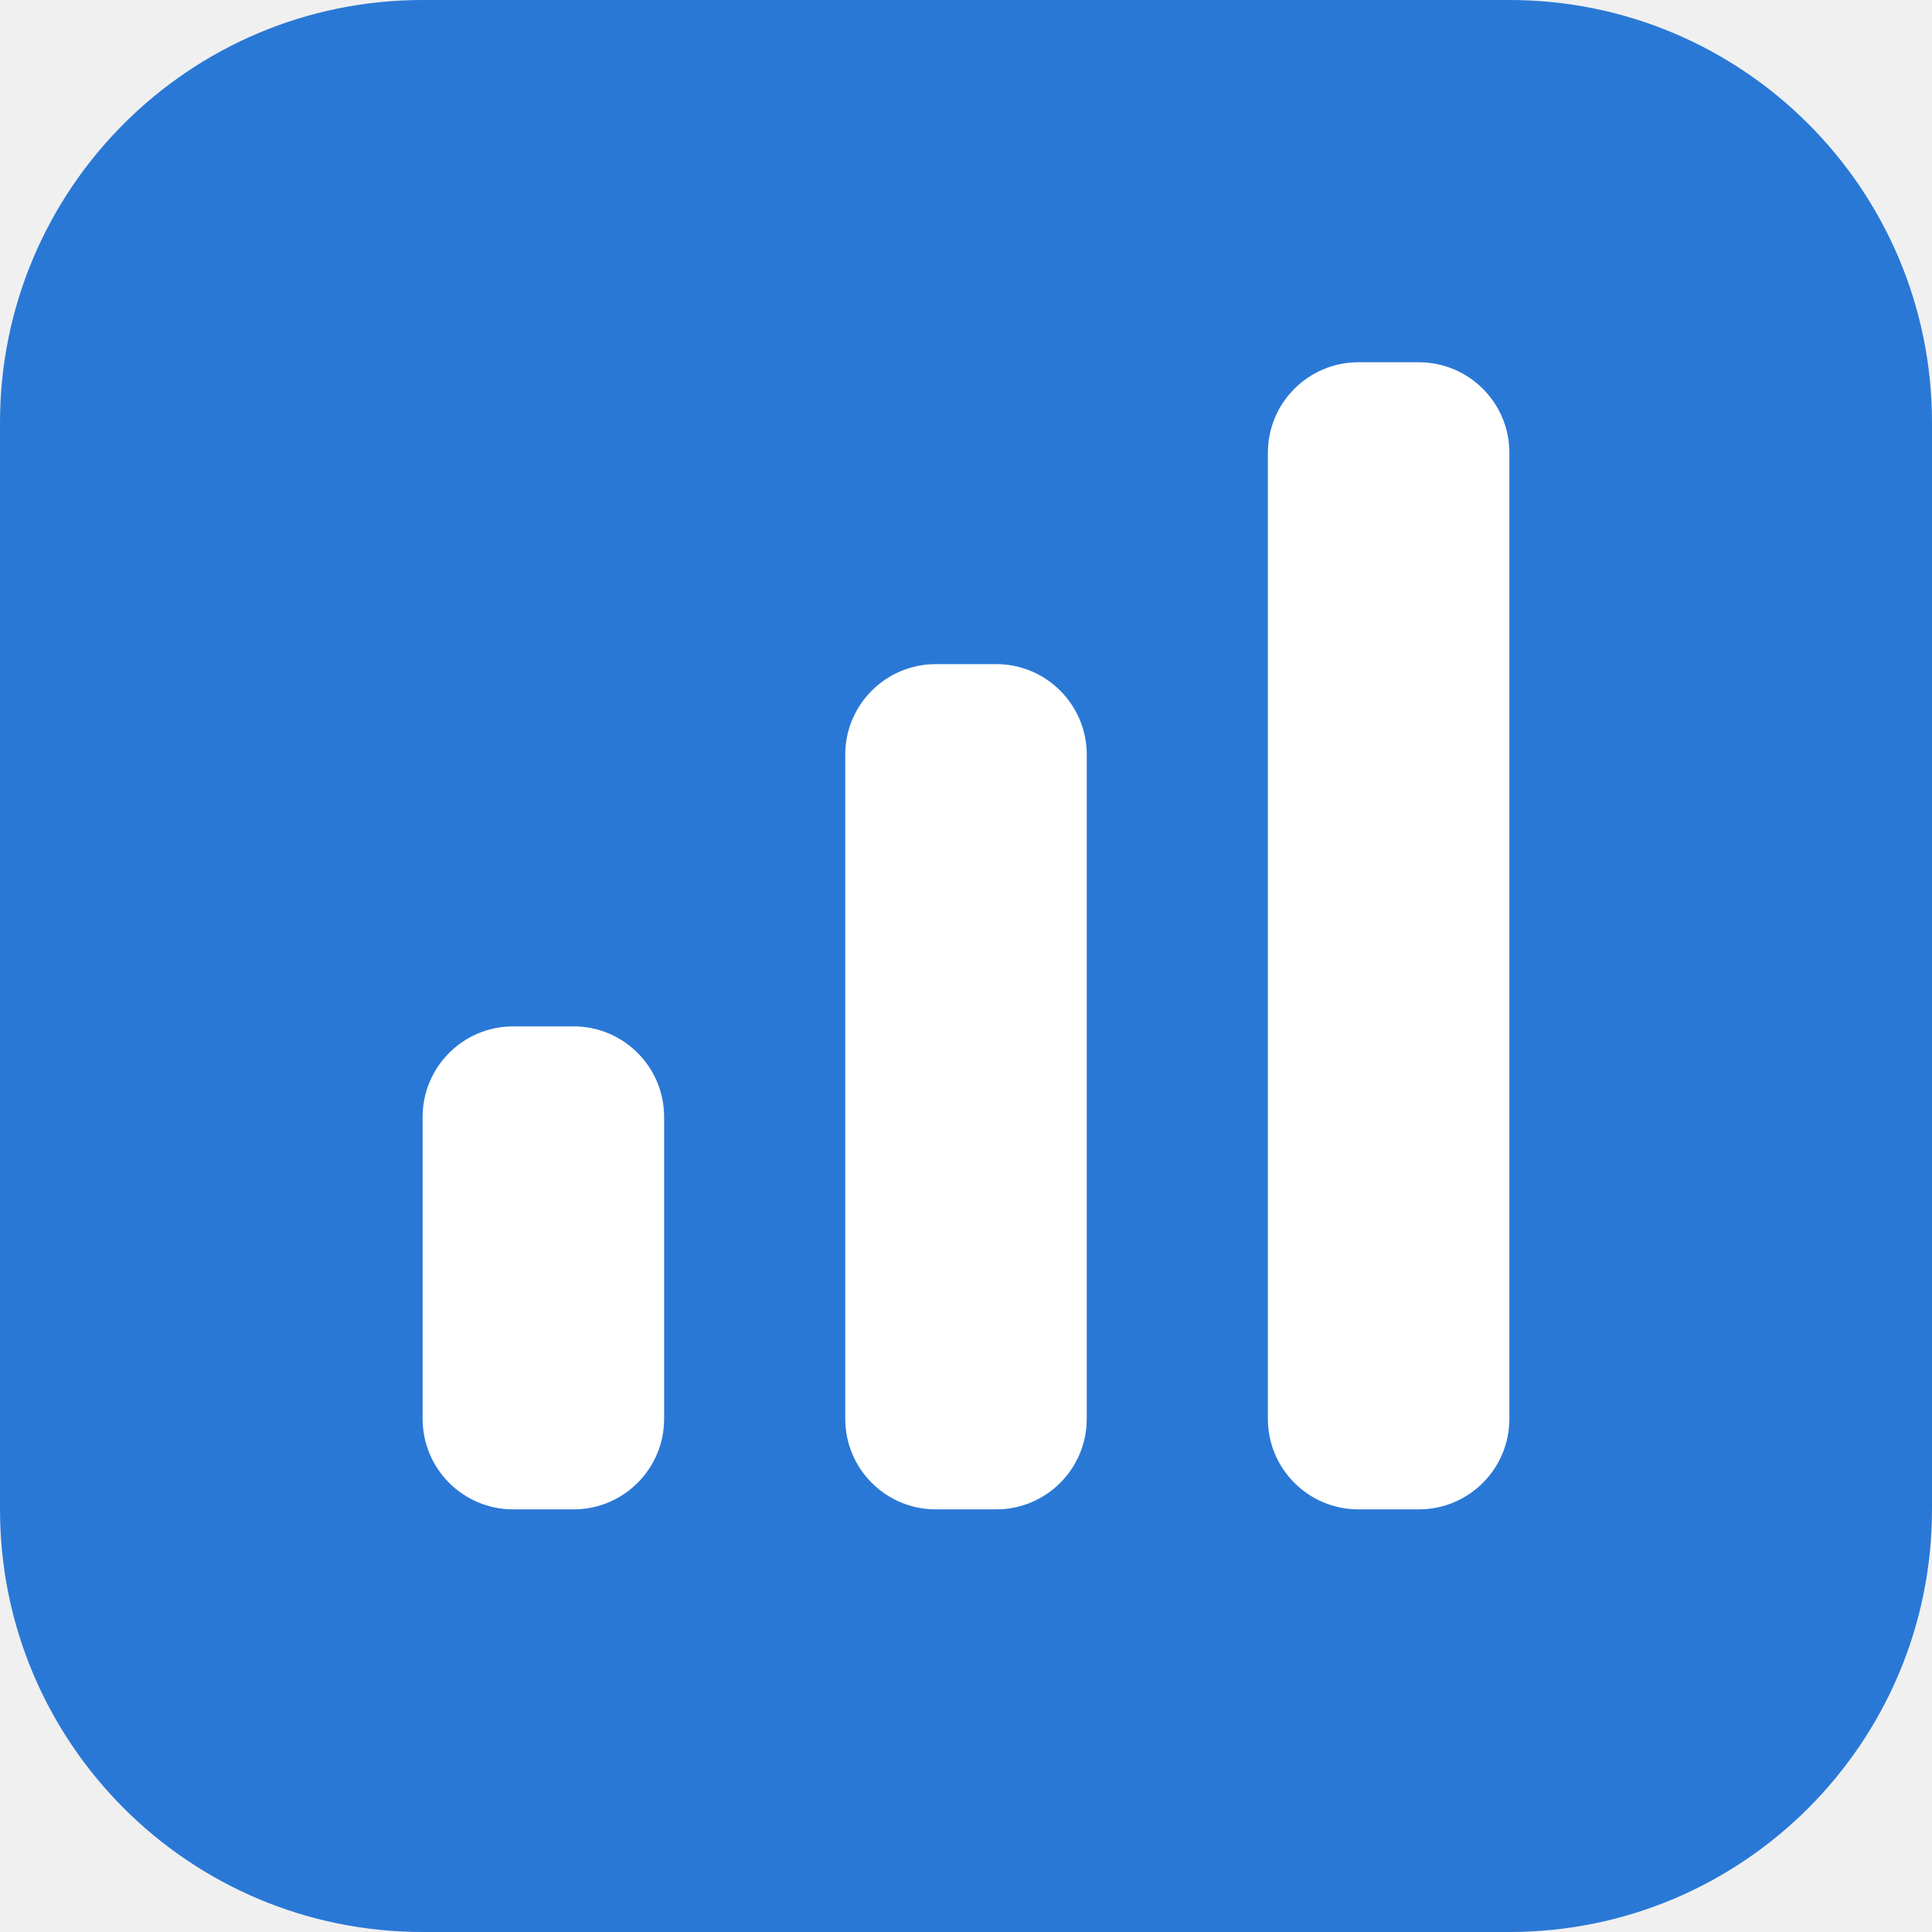
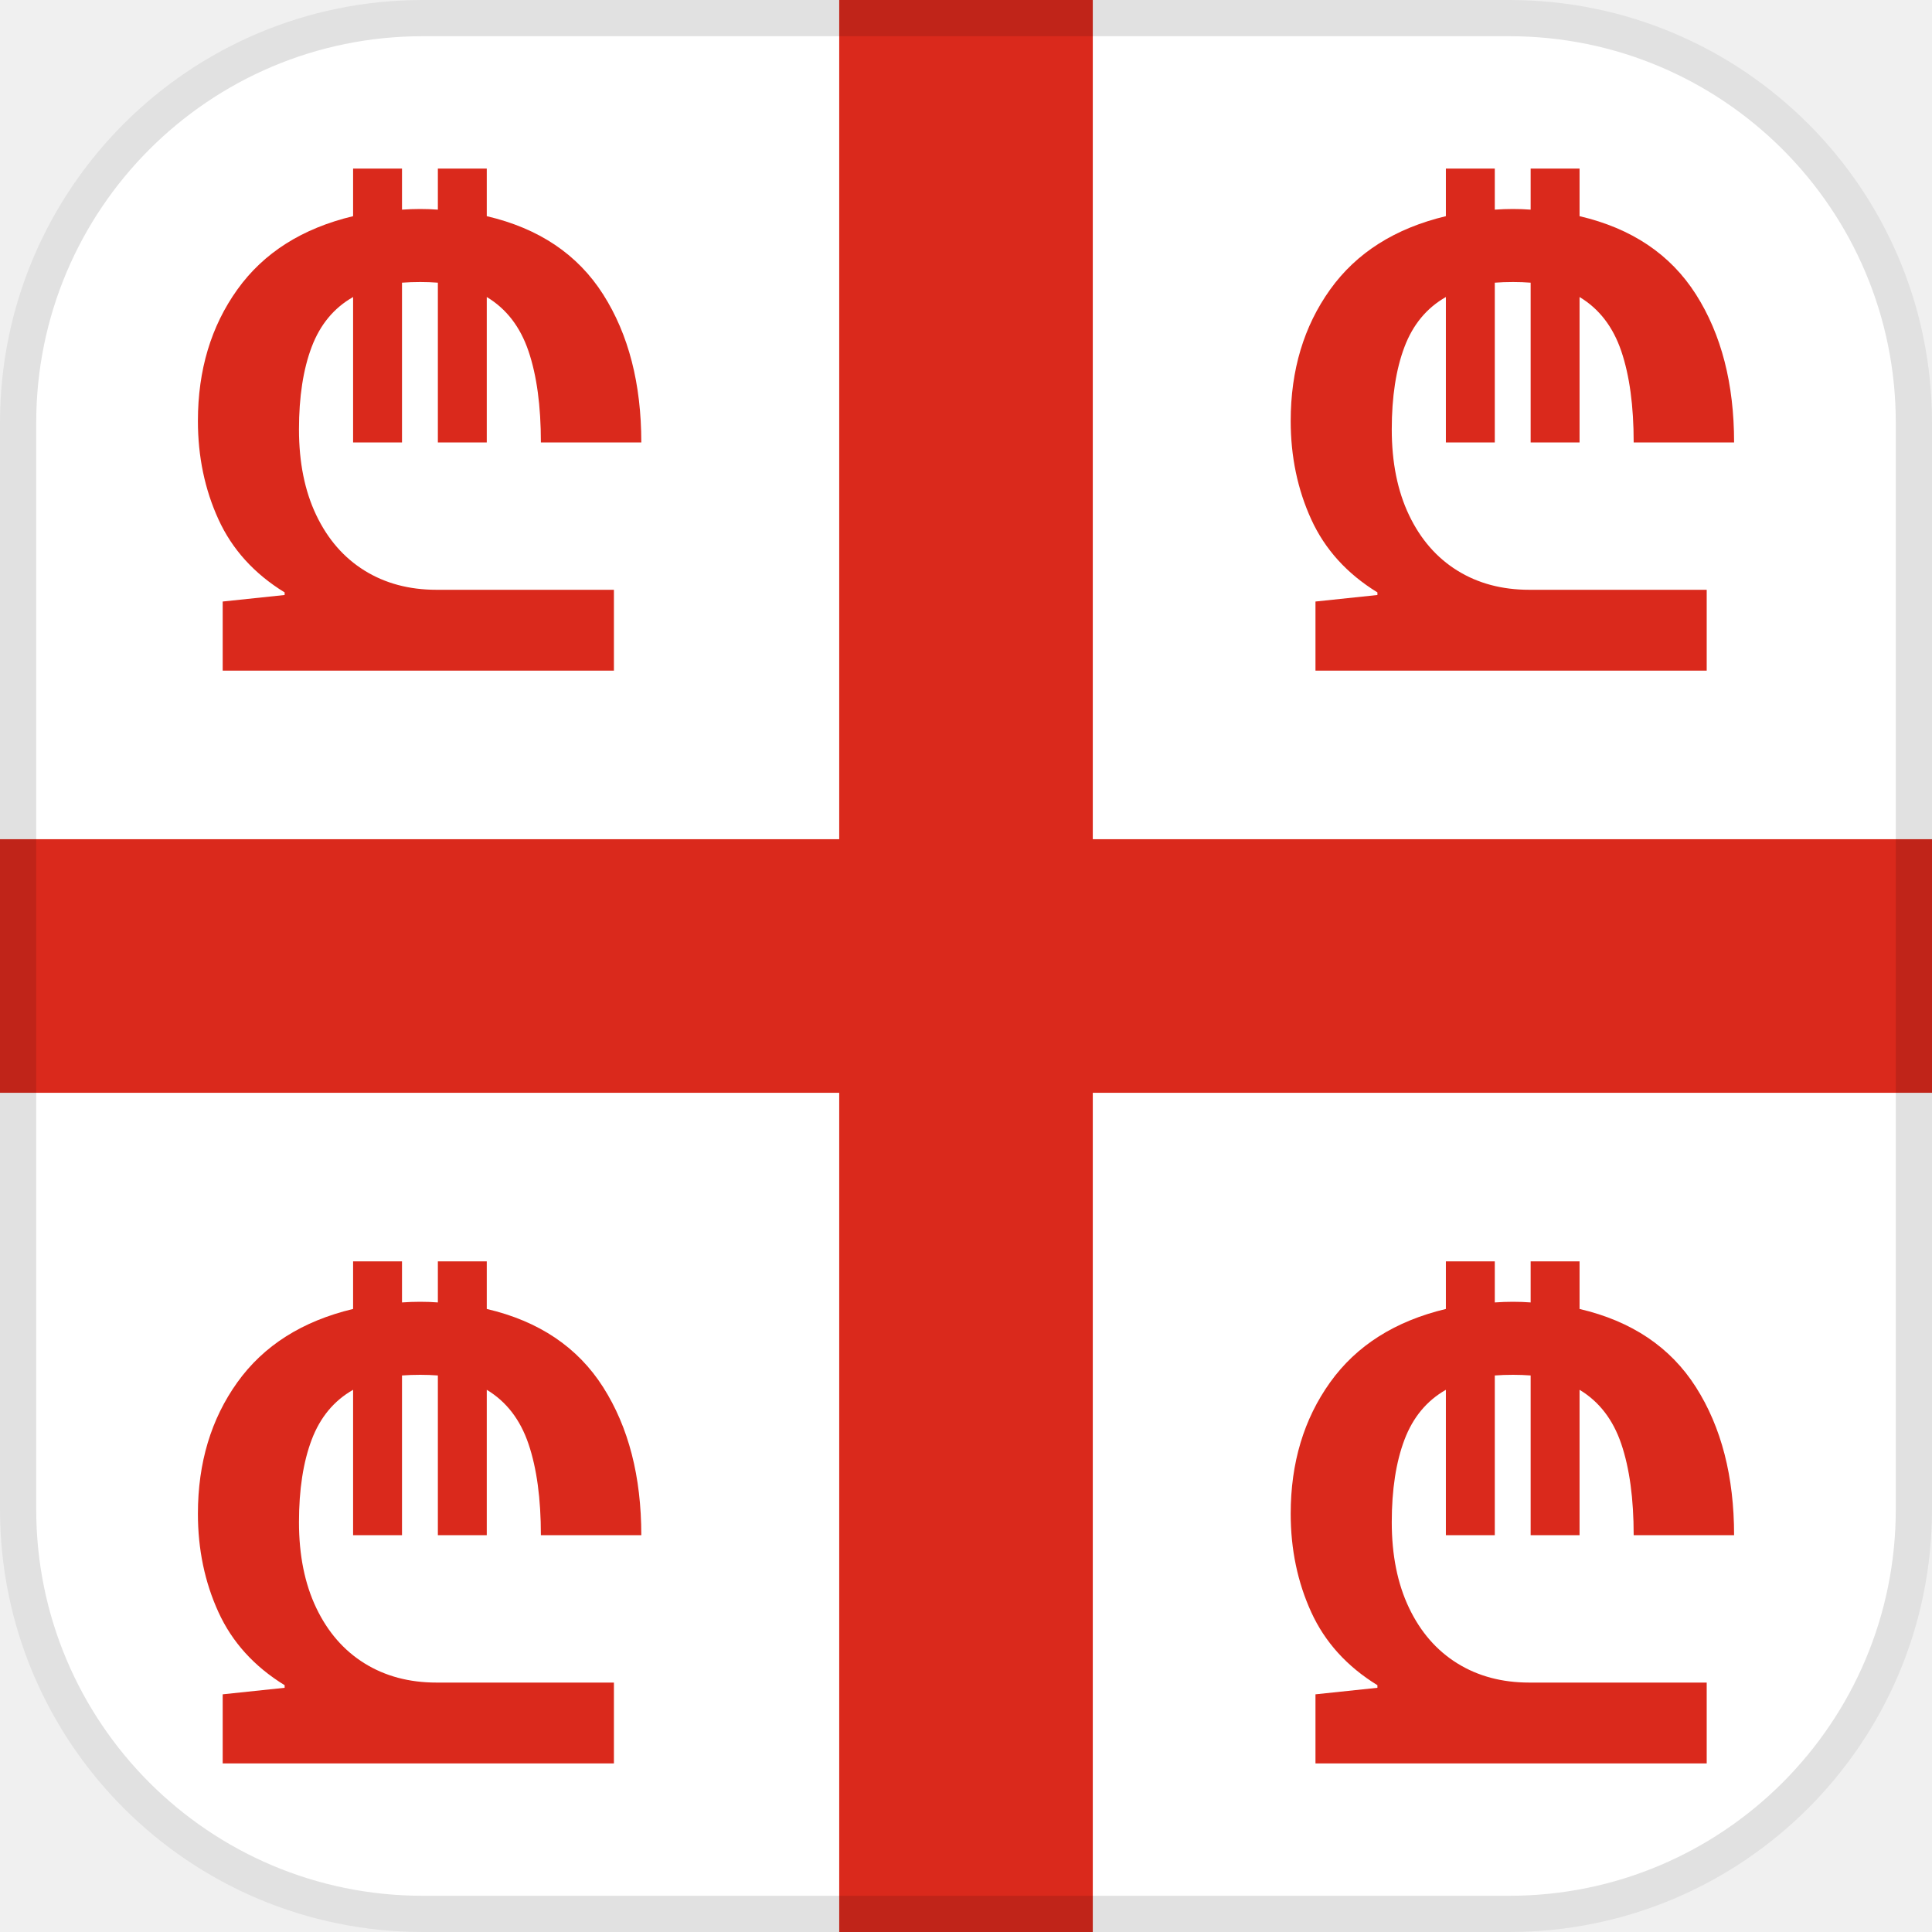
<svg xmlns="http://www.w3.org/2000/svg" viewBox="0 0 32 32">
-   <rect width="32" height="32" rx="7" fill="#2a78d6" />
-   <rect x="7" y="17" width="4" height="8" rx="1.5" fill="#fff" />
-   <rect x="14" y="11" width="4" height="14" rx="1.5" fill="#fff" />
-   <rect x="21" y="6" width="4" height="19" rx="1.5" fill="#fff" />
+   <defs>
+     <clipPath id="r">
+       <rect width="32" height="32" rx="7" />
+     </clipPath>
+     <path id="lari" fill="#da291c" d="M95 0V106L190 116V120Q120 163 88.5 232.0Q57 301 57 383Q57 500 117.5 584.5Q178 669 295 697V770H370V707Q384 708 398 708Q412 708 425 707V770H500V697Q620 669 678.5 577.0Q737 485 737 350H583Q583 434 564.0 490.0Q545 546 500 573V350H425V595Q412 596 398 596Q383 596 370 595V350H295V573Q251 548 231.5 496.5Q212 445 212 370Q212 294 238.5 238.5Q265 183 312.5 153.5Q360 124 423 124H695V0Z" />
+   </defs>
+   <g clip-path="url(#r)">
+     <rect width="32" height="32" fill="#fff" />
+     <rect x="13.9" width="4.2" height="32" fill="#da291c" />
+     <rect y="13.9" width="32" height="4.2" fill="#da291c" />
+     <use href="#lari" transform="translate(6.95 6.95) scale(0.0108 -0.0108) translate(-397 -385)" />
+     <use href="#lari" transform="translate(6.95 25.05) scale(0.0108 -0.0108) translate(-397 -385)" />
+     <use href="#lari" transform="translate(25.05 6.95) scale(0.0108 -0.0108) translate(-397 -385)" />
+     <use href="#lari" transform="translate(25.05 25.05) scale(0.0108 -0.0108) translate(-397 -385)" />
+   </g>
+   <rect x=".3" y=".3" width="31.4" height="31.4" rx="6.7" fill="none" stroke="#000" stroke-opacity=".12" stroke-width=".6" />
</svg>
